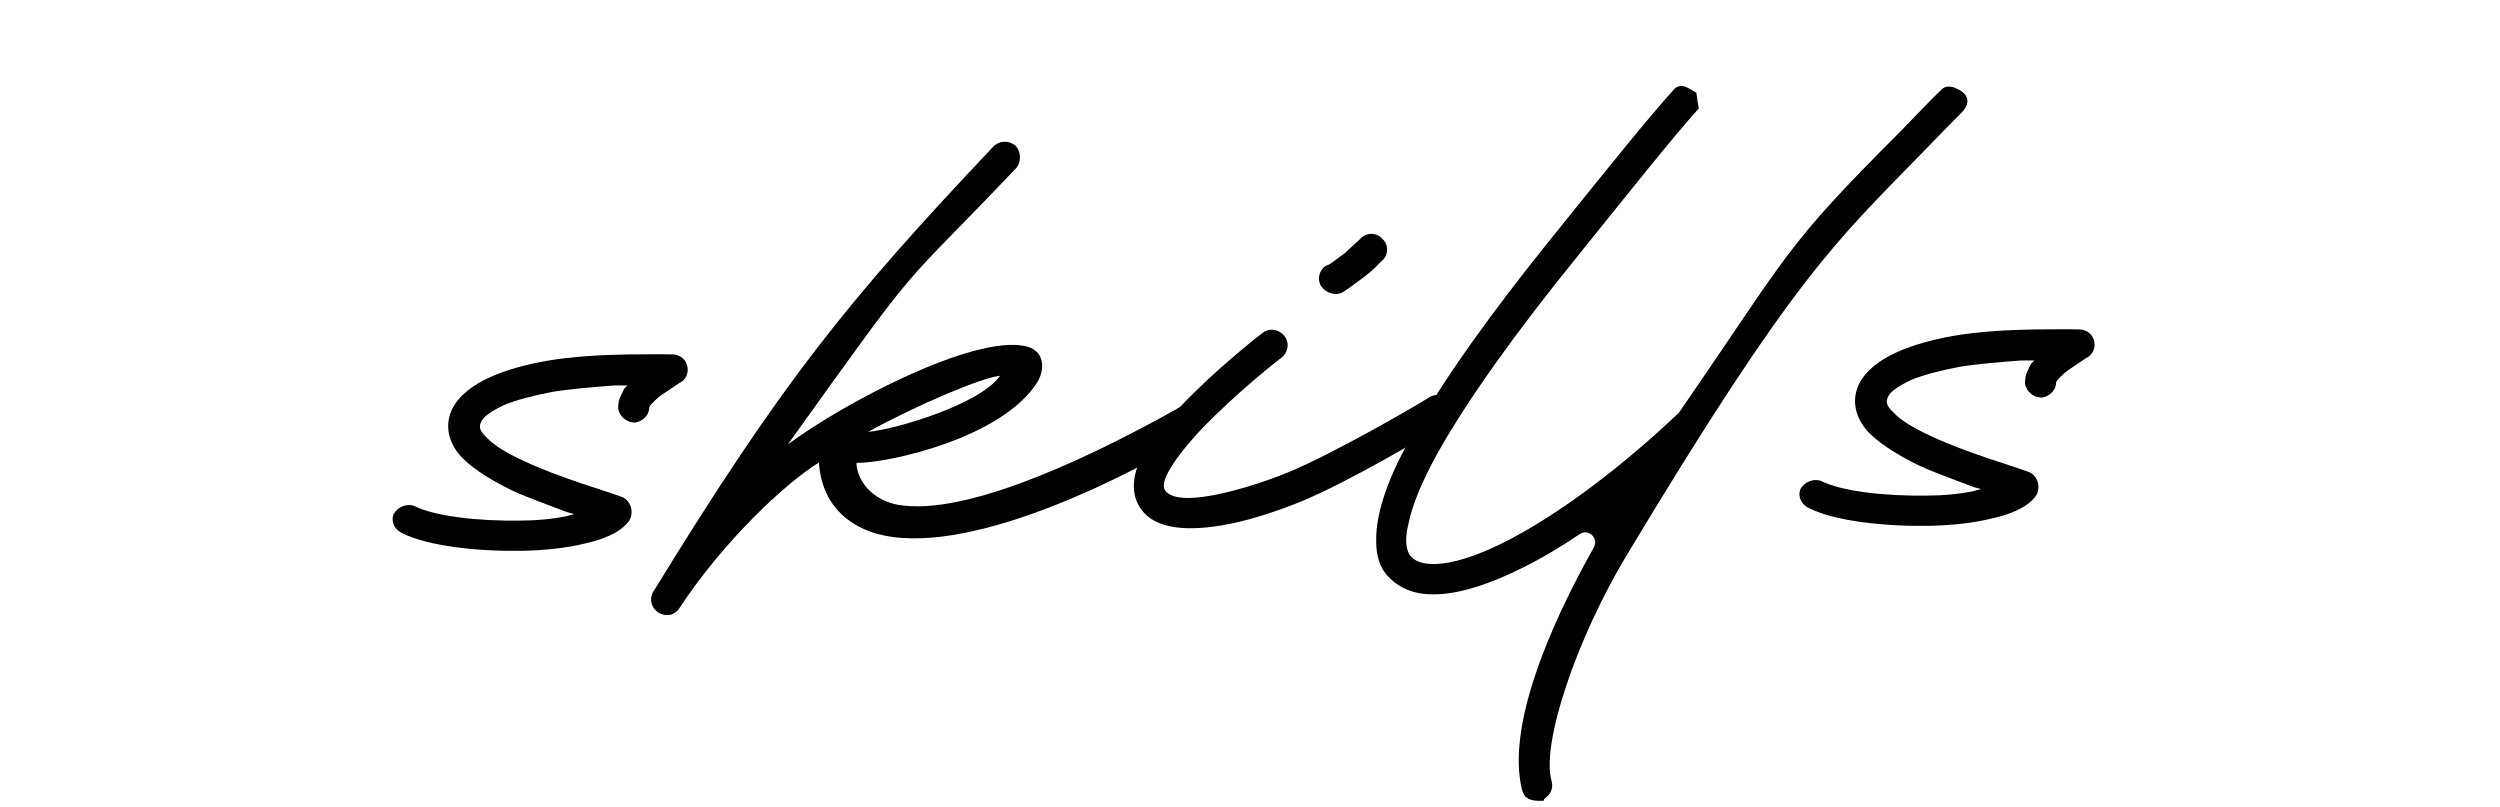
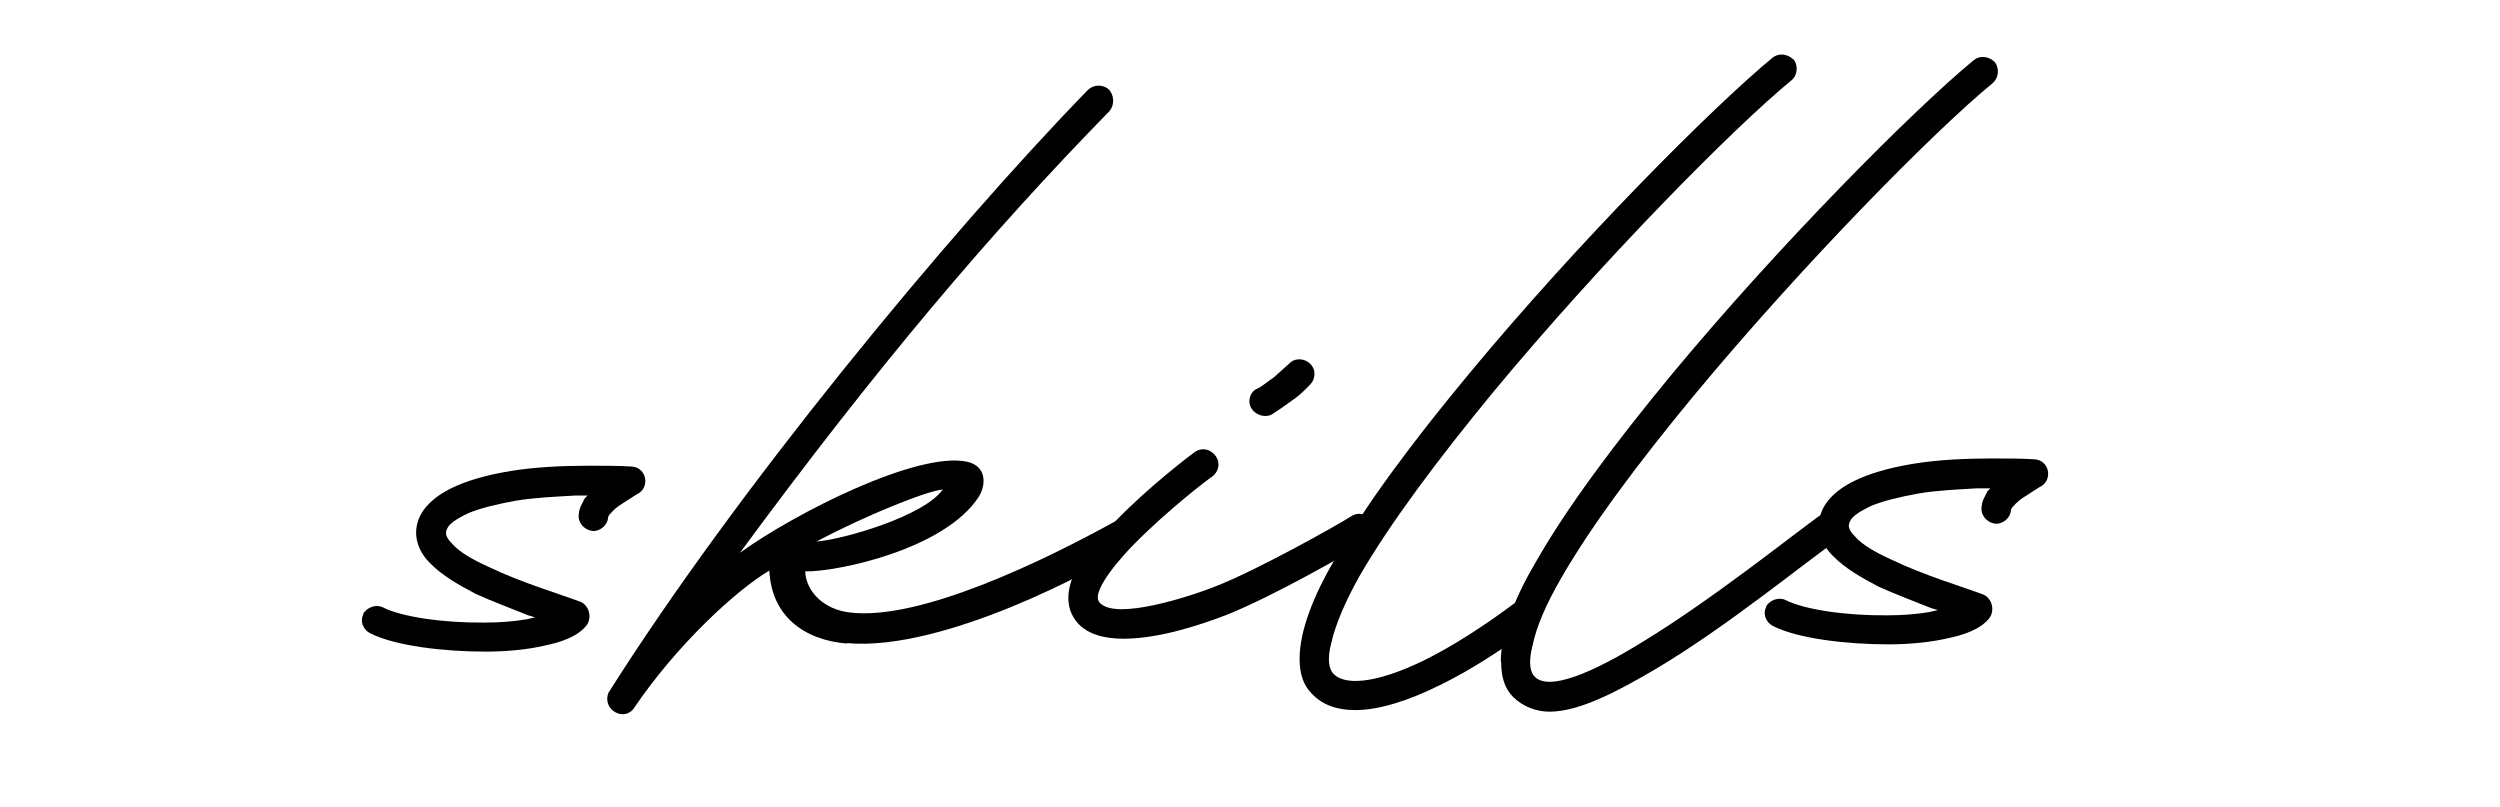
<svg xmlns="http://www.w3.org/2000/svg" id="_レイヤー_2" data-name="レイヤー 2" width="620" height="200" viewBox="0 0 620 200">
-   <path d="M97.7,127.4c1-1.8,3.3-2.6,5.1-1.9,4.9,2.5,15.7,3.8,26.5,3.6,3.9,0,7.7-.4,10.8-1l2.3-.6-1.8-.5c-4.4-1.7-9.3-3.4-13.7-5.4-4.4-2.2-8.8-4.7-12-7.8-3.1-3-5-7.6-2.8-12.3,3.5-7,14-10.3,23.4-12,6.4-1.1,13.6-1.5,20.3-1.6,3.9,0,7.7-.1,11.1,0,4.1.2,5,5.6,1.4,7.2l-4.3,2.9c-1.5,1.1-2.3,2.1-2.8,2.6l-.2.5v.3c-.2,1.8-1.7,3.1-3.5,3.4-2.1,0-3.9-1.5-4.2-3.5,0-1.3.2-2.1.5-2.8l1-2.1.8-.8h-3.3c-5.1.4-10.5.8-15.4,1.6-4.6.9-9,2-12,3.3-3.3,1.6-5.1,2.9-5.6,4.2-.5,1-.5,2.1,1.4,3.8,1.8,2,5.2,4,9.6,6,8.6,4,18.9,6.9,24.1,8.8,2.1,1,2.9,3.8,1.6,5.9-2.3,3.1-6.9,4.7-11,5.6-4.4,1.1-10,1.7-15.4,1.8-10.8.2-23.4-1.1-29.9-4.4-2.1-1-2.9-3.3-1.9-5.1Z" />
-   <path d="M223.5,133.4c-11.3-.8-19.7-7.1-20.4-18.7-8.6,5.3-23.8,19.7-34.6,36.1-2.5,3.9-8.5.7-6.7-3.7,32.5-53,48.7-72.8,84.5-110.7,1.5-1.6,3.8-1.6,5.4-.4,1.6,1.5,1.6,4.1.4,5.6-30.8,32.4-21.6,19.6-56.7,68.6,14.2-10.5,45.8-27,58.7-24.4,4.9.9,5.2,5.6,3.2,8.9-8.7,14-37.2,20.2-44.9,20.1v.3c.4,5.1,5.1,9.7,11.8,10.3,18,2,49.9-14,68.2-24.3,5.1-2.9,8.3,3.7,3.5,6.9-8.1,5.5-47.3,27.3-72.3,25.4ZM215.3,107.1c6.9-.6,27.9-6.9,32.7-13.9-4.1.3-20.2,7-32.7,13.9Z" />
-   <path d="M292.5,101.1c8.8-9.4,20-18.1,20.7-18.6,1.8-1.3,4.1-.8,5.4.9,1.3,1.8.8,4.1-.9,5.4-.5.3-11.2,8.7-19.7,17.6-2.3,2.4-11.3,12.3-9,15.3,3.9,5.1,24.4-2,30.8-4.7,11-4.6,31.1-16.2,34.4-18.3,1.8-1.3,4.1-.8,5.2.9,1.3,1.8.8,4.1-.9,5.4-3.8,2.6-24.2,14.6-35.9,19.4-6.6,2.7-17.6,6.5-26.9,6.6-6.7.1-12.1-1.8-14-7.2-2.7-8.4,6.1-17.8,10.9-22.8ZM329.4,65.7c1-.5,2.5-1.8,4.1-2.9l4-3.7c1.5-1.6,4.1-1.4,5.4.2,1.6,1.5,1.4,4.1-.2,5.4-1,1-2.5,2.6-4.3,3.9-1.8,1.3-3.8,2.9-5.6,4-1.8.8-4.1,0-5.2-1.7-1.1-1.8-.3-4.4,1.7-5.2Z" />
-   <path d="M484.1,21.6c-.9-.3-1.9-.1-2.6.6-3.2,3.1-6.5,6.6-10,10.2-29.5,29.5-27.2,29.5-55.1,69.9-.1.2-.2.3-.4.4-14.9,14.1-30,25.1-42.2,31.4-13.5,6.9-21.2,6.8-23.8,4-1-1-1.9-3.6-.7-8.2.9-4.6,3.4-10.6,7.1-17.3,7.7-13.8,20-30.7,33.9-47.9,15.8-19.6,24.1-30.1,31-37.8-.3-1.7-.4-2.2-.6-3.9-.8-.5-1.6-.9-2.5-1.4s-2.3-.3-3,.5c-7,7.8-15.4,18.3-30.8,37.4-14.1,17.5-26.6,34.7-34.6,49.2-5,8.8-8.7,18.1-8.5,25.6,0,3.6.9,6.7,3.2,8.9,2.9,3,6.8,4.3,11.4,4.2,6.4-.1,14.1-2.8,21.5-6.5,4.7-2.3,9.4-5.1,14.3-8.4,2.2-1.5,4.8.9,3.6,3.2h0c-11.7,20.8-21.5,44.8-17.9,59.9.5,2.3,1.8,2.9,4,3s1.2-.2,1.6-.5c1.1-.8,2.4-2.1,1.8-4.4-2.7-9.2,6.3-35.5,18.5-55.8,41.7-69.4,52-78,73.7-100.3,3.3-3.4,6.5-6.7,9.4-9.6s1.2-5.1-1.3-6.1-.6-.2-1-.4Z" />
-   <path d="M446.6,121.2c1-1.8,3.3-2.6,5.1-1.9,4.9,2.5,15.7,3.8,26.5,3.6,3.9,0,7.7-.4,10.8-1l2.3-.6-1.8-.5c-4.4-1.7-9.3-3.4-13.7-5.4-4.4-2.2-8.8-4.7-12-7.8-3.1-3-5-7.6-2.8-12.3,3.5-7,14-10.3,23.4-12,6.4-1.1,13.6-1.5,20.3-1.6,3.9,0,7.7-.1,11.1,0,4.1.2,5,5.6,1.4,7.2l-4.3,2.9c-1.5,1.1-2.3,2.1-2.8,2.6l-.2.5v.3c-.2,1.8-1.7,3.1-3.5,3.4-2.1,0-3.9-1.5-4.2-3.5,0-1.3.2-2.1.5-2.8l1-2.1.8-.8h-3.3c-5.1.4-10.5.8-15.4,1.6-4.6.9-9,2-12,3.3-3.3,1.6-5.1,2.9-5.6,4.2-.5,1-.5,2.1,1.4,3.8,1.8,2,5.2,4,9.6,6,8.6,4,18.9,6.9,24.1,8.8,2.1,1,2.9,3.8,1.6,5.9-2.3,3.1-6.9,4.7-11,5.6-4.4,1.1-10,1.7-15.4,1.8-10.8.2-23.4-1.1-29.9-4.4-2.1-1-2.9-3.3-1.9-5.1Z" />
+   <path d="M90,152.3c1-1.7,3.2-2.5,4.9-1.7,4.7,2.4,15,3.9,25.3,3.8,3.7,0,7.4-.3,10.3-.8l2.2-.5-1.7-.5c-4.2-1.7-8.8-3.4-13-5.3-4.2-2.2-8.4-4.6-11.3-7.6-3-2.9-4.7-7.3-2.5-11.8,3.4-6.6,13.4-9.6,22.5-11.1,6.1-1,13-1.3,19.4-1.3,3.7,0,7.4,0,10.5.2,3.9.2,4.7,5.4,1.3,6.9l-4.2,2.7c-1.5,1-2.2,2-2.7,2.5l-.2.5v.2c-.2,1.7-1.7,3-3.4,3.2-2,0-3.7-1.5-3.9-3.4,0-1.2.2-2,.5-2.7l1-2,.7-.7h-3.2c-4.9.3-10.1.5-14.7,1.3-4.4.8-8.6,1.8-11.5,3-3.2,1.5-4.9,2.7-5.4,3.9-.5,1-.5,2,1.2,3.7,1.7,2,4.9,3.9,9.1,5.8,8.1,3.9,17.9,6.8,22.9,8.7,2,1,2.7,3.7,1.5,5.6-2.2,3-6.6,4.4-10.5,5.2-4.2,1-9.6,1.5-14.7,1.5-10.3,0-22.3-1.4-28.5-4.5-2-1-2.7-3.2-1.7-4.9Z" />
+   <path d="M210,159.6c-10.8-.9-18.7-7-19.2-18.1-8.3,4.9-23,18.5-33.5,34-2.4,3.7-8.1.5-6.4-3.7,31.7-50.2,84.1-113.7,118.8-149.4,1.5-1.5,3.7-1.5,5.2-.3,1.5,1.5,1.5,3.9.3,5.4-29.8,30.5-57.6,63.3-91.7,109.6,13.7-9.9,44-25.2,56.3-22.6,4.7,1,4.9,5.4,3,8.6-8.5,13.3-35.7,18.8-43.1,18.6v.2c.3,4.9,4.7,9.3,11.1,10,17.2,2.1,47.8-12.7,65.4-22.4,4.9-2.7,7.9,3.6,3.2,6.6-7.8,5.2-45.5,25.5-69.3,23.4ZM202.5,134.3c6.6-.5,26.7-6.3,31.3-12.9-3.9.3-19.3,6.5-31.3,12.9Z" />
+   <path d="M276.3,129.6c8.5-8.9,19.3-17,20-17.5,1.7-1.2,3.9-.8,5.2,1,1.2,1.7.8,3.9-1,5.2-.5.2-10.8,8.1-19.1,16.5-2.2,2.2-11,11.6-8.8,14.5,3.7,4.9,23.3-1.6,29.4-4.1,10.5-4.2,29.9-15.1,33-17.1,1.7-1.2,3.9-.8,4.9,1,1.2,1.7.8,3.9-1,5.2-3.7,2.5-23.2,13.6-34.5,18.1-6.4,2.5-16.9,6-25.7,6-6.4,0-11.5-1.9-13.3-7.1-2.5-8.1,6.1-17,10.7-21.6ZM312,96.3c1-.5,2.4-1.7,3.9-2.7l3.9-3.5c1.5-1.5,3.9-1.2,5.2.2,1.5,1.5,1.2,3.9-.2,5.2-1,1-2.4,2.5-4.2,3.7-1.7,1.2-3.7,2.7-5.4,3.7-1.7.7-3.9,0-4.9-1.7-1-1.7-.3-4.2,1.7-4.9Z" />
+   <path d="M444.8,14.8c-1.5-1.5-3.7-1.7-5.2-.5-14.9,12.3-48.1,45.6-75.2,78.3-13.7,16.5-25.9,32.7-33.6,46.5-4.9,8.4-8.5,17.2-8.5,24.3,0,3.4.8,6.4,3,8.6,2.7,2.9,6.4,4.1,10.8,4.1,6.1,0,13.5-2.5,20.6-6,6-2.9,12.3-6.7,18.8-11.3.2-.2.4-.3.6-.4.3-.2.6-.4.9-.6-.4-3.2-.3-6.4,1-9.2-.7.2-1.3.5-2,.7-8,6-15.7,10.9-22.5,14.3-13,6.4-20.3,6.2-22.8,3.5-1-1-1.7-3.4-.5-7.8,1-4.4,3.4-10.1,7-16.5,7.5-13,19.5-29,32.9-45.3,27.1-32.7,59.8-65.8,74.2-77.6,1.5-1.2,1.7-3.7.5-5.2Z" />
+   <path d="M372.2,164c0-7.1,3.6-16,8.5-24.3,7.8-13.8,20-30,33.6-46.5,27.1-32.7,60.3-66,75.2-78.3,1.5-1.2,3.7-1,5.2.5,1.2,1.5,1,3.9-.5,5.2-14.4,11.8-47.1,44.9-74.2,77.6-13.4,16.2-25.4,32.2-32.9,45.3-3.7,6.4-6.1,12-7,16.5-1.2,4.4-.5,6.9.5,7.8,3.5,3.7,14.5-1,26.9-8.7,17.4-10.6,37.4-26.7,44.3-31.6,1.7-1,3.9-.8,5.2,1,1.2,1.7.8,4.2-1,5.2-8.3,5.7-27.4,21.5-45.2,32.1-10,5.9-19.1,10.6-26.4,10.7-3.4,0-6.6-1.2-9.1-3.6-2.2-2.2-3-5.1-3-8.6Z" />
+   <path d="M437.9,150.5c1-1.7,3.2-2.5,4.9-1.7,4.7,2.4,15,3.9,25.3,3.8,3.7,0,7.4-.3,10.3-.8l2.2-.5-1.7-.5c-4.2-1.7-8.8-3.4-13-5.3-4.2-2.2-8.4-4.6-11.3-7.6-3-2.9-4.7-7.3-2.5-11.8,3.4-6.6,13.4-9.6,22.5-11.1,6.1-1,13-1.3,19.4-1.3,3.7,0,7.4,0,10.5.2,3.9.2,4.7,5.4,1.3,6.9l-4.2,2.7c-1.5,1-2.2,2-2.7,2.5l-.2.5v.2c-.2,1.7-1.7,3-3.4,3.2-2,0-3.7-1.5-3.9-3.4,0-1.2.2-2,.5-2.7l1-2,.7-.7h-3.2c-4.9.3-10.1.5-14.7,1.3-4.4.8-8.6,1.8-11.5,3-3.2,1.5-4.9,2.7-5.4,3.9-.5,1-.5,2,1.2,3.7,1.7,2,4.9,3.9,9.1,5.8,8.1,3.9,17.9,6.8,22.9,8.7,2,1,2.7,3.7,1.5,5.6-2.2,3-6.6,4.4-10.5,5.2-4.2,1-9.6,1.5-14.7,1.5-10.3,0-22.3-1.4-28.5-4.5-2-1-2.7-3.2-1.7-4.9Z" />
</svg>
